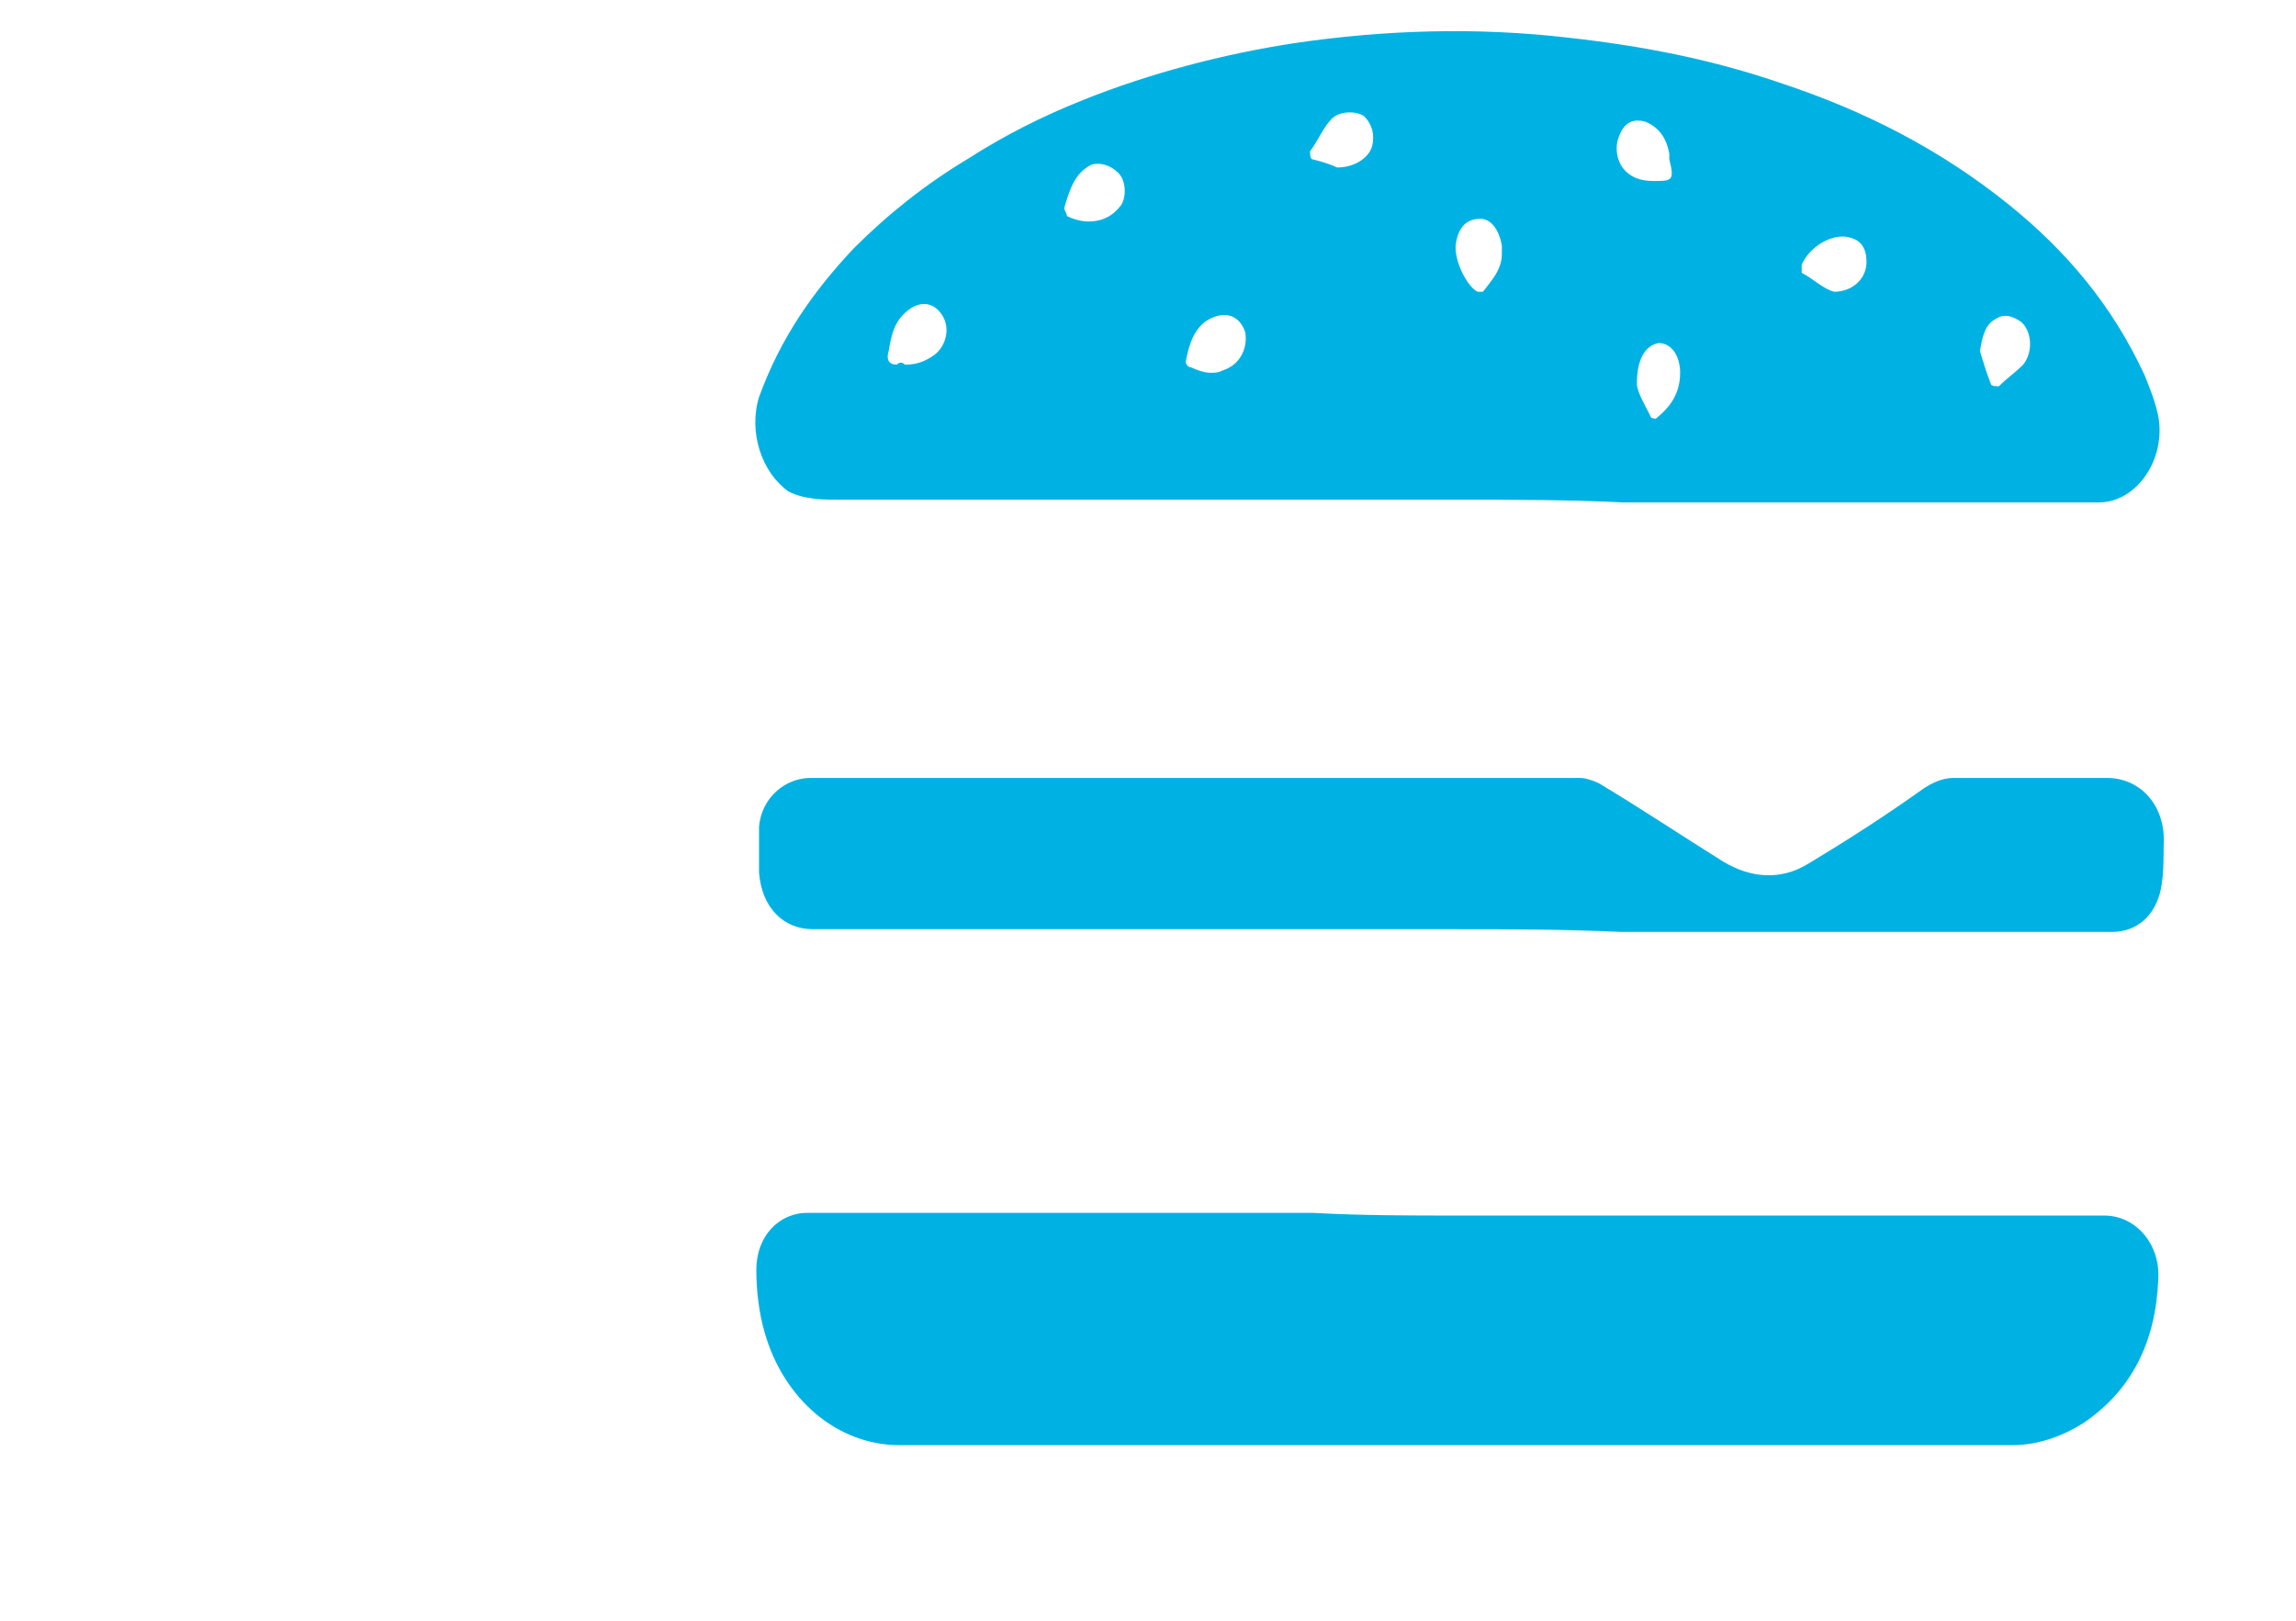
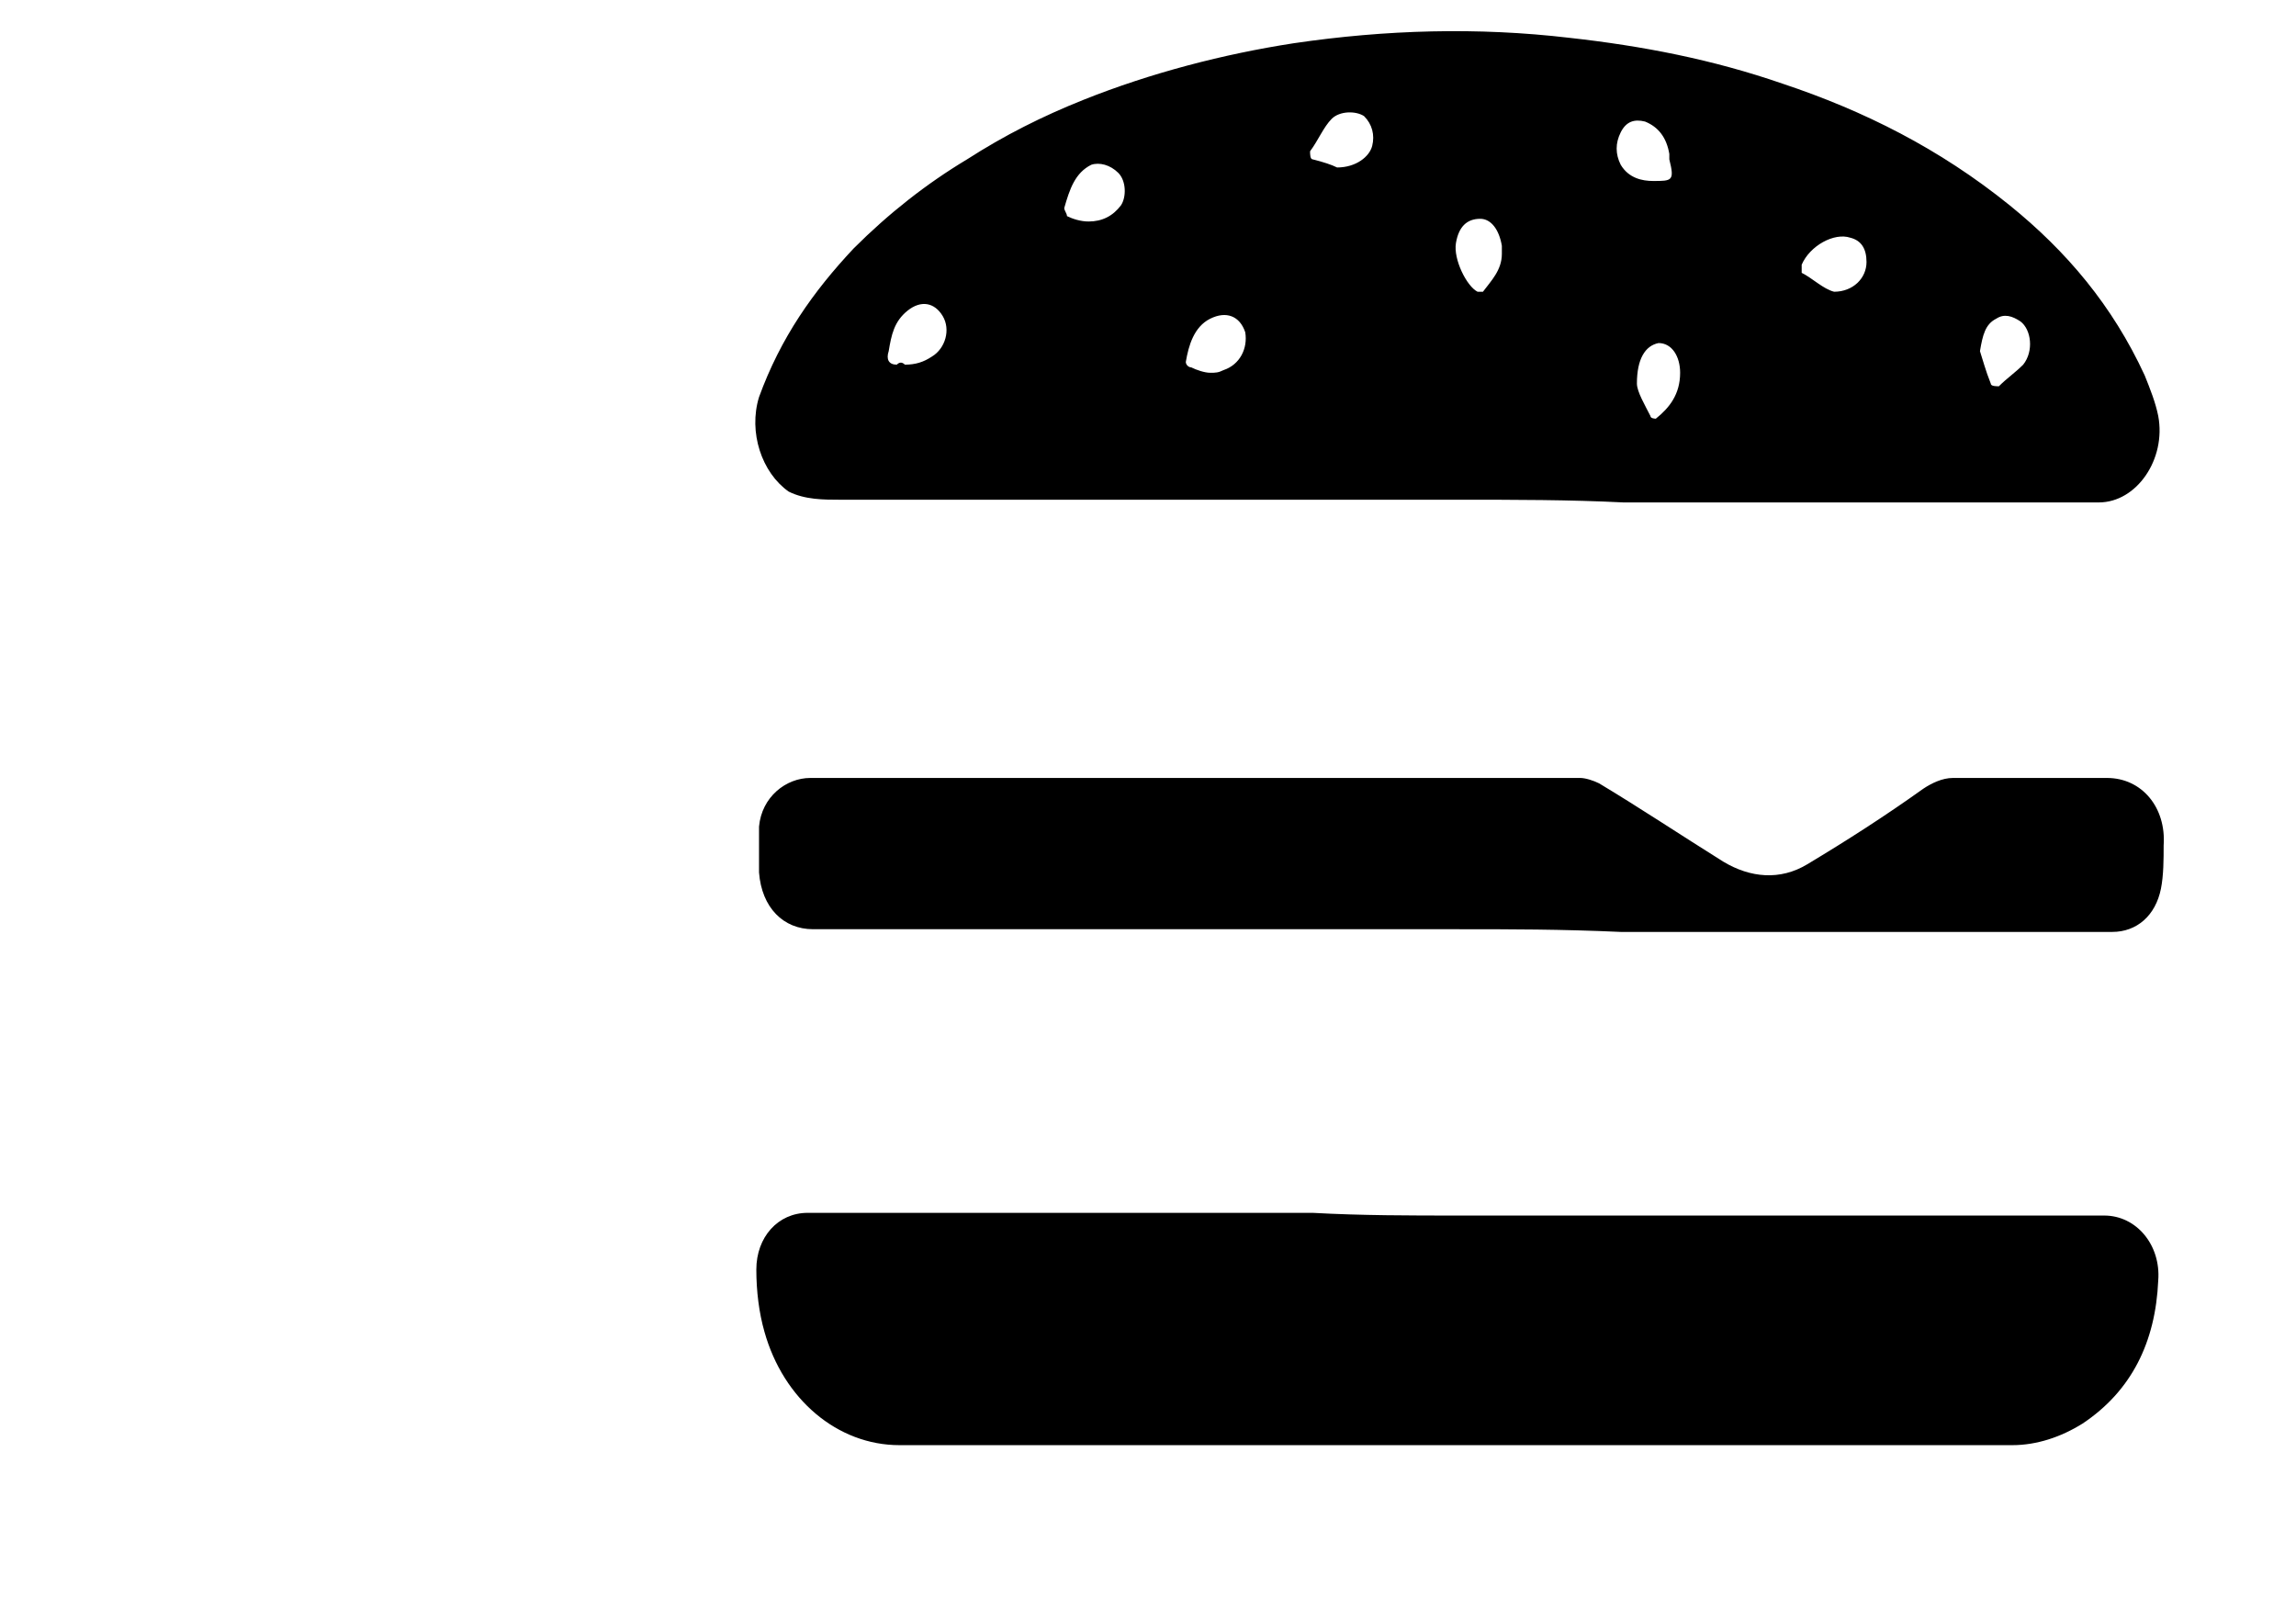
<svg xmlns="http://www.w3.org/2000/svg" version="1.1" id="Layer_1" x="0px" y="0px" viewBox="0 0 85 60" style="enable-background:new 0 0 85 60;" xml:space="preserve">
-   <style type="text/css">
- 	.st0{fill:#00B2E3;}
- </style>
  <g id="RFifJj.tif">
    <g>
-       <path class="st0" d="M54,18.5c-0.8,0-1.5,0-2.3,0c-2,0-4,0-5.9,0c-2.1,0-4.1,0-6.2,0c-2.8,0-5.6,0-8.5,0c-0.6,0-1.3,0-1.9-0.3    c-1-0.7-1.5-2.2-1.1-3.5c0.8-2.2,2-3.9,3.5-5.5c1.3-1.3,2.7-2.4,4.2-3.3c1.4-0.9,2.8-1.6,4.3-2.2c2.5-1,5.2-1.7,7.8-2.1    c3.4-0.5,6.8-0.6,10.2-0.2c2.7,0.3,5.3,0.8,7.9,1.7c3,1,5.8,2.4,8.4,4.5c2.1,1.7,3.8,3.7,5,6.3c0.2,0.5,0.4,1,0.5,1.5    c0.3,1.6-0.8,3.2-2.2,3.2c-1,0-2,0-3,0c-2.5,0-5,0-7.5,0c-2.4,0-4.7,0-7.1,0C58.1,18.5,56.1,18.5,54,18.5C54,18.5,54,18.5,54,18.5    z M44.8,13.8c0.2,0,0.3,0,0.5-0.1c0.6-0.2,0.9-0.8,0.8-1.4c-0.2-0.6-0.7-0.8-1.3-0.5c-0.6,0.3-0.8,1-0.9,1.6    c0,0.1,0.1,0.2,0.2,0.2C44.3,13.7,44.6,13.8,44.8,13.8z M40.3,8.2c0.5,0,0.9-0.2,1.2-0.6c0.2-0.3,0.2-0.9-0.1-1.2    c-0.3-0.3-0.7-0.4-1-0.3c-0.6,0.3-0.8,0.9-1,1.6c0,0.1,0.1,0.2,0.1,0.3C39.7,8.1,40,8.2,40.3,8.2z M60.6,14.2    c0,0.3,0.3,0.8,0.5,1.2c0,0.1,0.2,0.1,0.2,0.1c0.5-0.4,0.9-0.9,0.9-1.7c0-0.6-0.3-1.1-0.8-1.1C60.9,12.8,60.6,13.3,60.6,14.2z     M55.6,9.4c0-0.1,0-0.2,0-0.3c-0.1-0.6-0.4-1-0.8-1c-0.5,0-0.8,0.3-0.9,0.9c-0.1,0.6,0.4,1.6,0.8,1.8c0,0,0.2,0,0.2,0    C55.2,10.4,55.6,10,55.6,9.4z M69.1,9.7c0-0.5-0.2-0.8-0.6-0.9c-0.6-0.2-1.5,0.3-1.8,1c0,0.1,0,0.2,0,0.3c0.4,0.2,0.8,0.6,1.2,0.7    C68.6,10.8,69.1,10.3,69.1,9.7z M33.5,13.5C33.5,13.5,33.5,13.5,33.5,13.5c0.4,0,0.7-0.1,1-0.3c0.5-0.3,0.7-1,0.4-1.5    c-0.3-0.5-0.8-0.6-1.3-0.2c-0.5,0.4-0.6,0.9-0.7,1.5c-0.1,0.3,0,0.5,0.3,0.5C33.3,13.4,33.4,13.4,33.5,13.5z M49.5,6.2    c0.7,0,1.2-0.4,1.3-0.8c0.1-0.4,0-0.8-0.3-1.1c-0.3-0.2-0.9-0.2-1.2,0.1c-0.3,0.3-0.5,0.8-0.8,1.2c0,0.1,0,0.3,0.1,0.3    C49,6,49.3,6.1,49.5,6.2z M61.2,6.7c0.7,0,0.8,0,0.6-0.8c0-0.1,0-0.2,0-0.2c-0.1-0.6-0.4-1-0.9-1.2c-0.4-0.1-0.7,0-0.9,0.4    s-0.2,0.8,0,1.2C60.3,6.6,60.8,6.7,61.2,6.7z M73.3,13c0.1,0.3,0.2,0.7,0.4,1.2c0,0.1,0.2,0.1,0.3,0.1c0.3-0.3,0.6-0.5,0.9-0.8    c0.4-0.5,0.3-1.3-0.1-1.6c-0.3-0.2-0.6-0.3-0.9-0.1C73.5,12,73.4,12.4,73.3,13z" />
-       <path class="st0" d="M54,45c2.4,0,4.8,0,7.2,0c1.8,0,3.6,0,5.4,0c2.8,0,5.6,0,8.5,0c0.9,0,1.9,0,2.8,0c1.2,0,2.1,1.1,2,2.4    c-0.1,2.3-1,4.1-2.8,5.3c-0.8,0.5-1.7,0.8-2.6,0.8c-4,0-8.1,0-12.1,0s-8.1,0-12.1,0c-4.5,0-8.9,0-13.4,0c-1.2,0-2.4,0-3.6,0    c-2.3,0-4.3-1.7-5-4.2C28.1,48.6,28,47.8,28,47c0-1.2,0.8-2.1,1.9-2.1c2.2,0,4.5,0,6.7,0c2.4,0,4.8,0,7.1,0c1.6,0,3.3,0,4.9,0    C50.4,45,52.2,45,54,45z" />
-       <path class="st0" d="M54,34.4c-2,0-4.1,0-6.1,0c-1.9,0-3.9,0-5.8,0c-3.6,0-7.2,0-10.8,0c-0.4,0-0.8,0-1.2,0c-1.1,0-1.9-0.8-2-2.1    c0-0.6,0-1.2,0-1.7c0.1-1.1,1-1.8,1.9-1.8c2.7,0,5.4,0,8.1,0c3.5,0,7,0,10.5,0c3.3,0,6.6,0,9.9,0c0.2,0,0.5,0.1,0.7,0.2    c1.5,0.9,3,1.9,4.6,2.9c1,0.6,2.1,0.7,3.1,0.1c1.5-0.9,2.9-1.8,4.3-2.8c0.3-0.2,0.7-0.4,1.1-0.4c1.9,0,3.8,0,5.7,0    c1.3,0,2.2,1.1,2.1,2.5c0,0.5,0,1.1-0.1,1.6c-0.2,1-0.9,1.6-1.8,1.6c-2.6,0-5.3,0-7.9,0c-1.5,0-3,0-4.5,0c-1.9,0-3.9,0-5.8,0    C57.8,34.4,55.9,34.4,54,34.4C54,34.4,54,34.4,54,34.4z" />
+       <path d="M54,18.5c-0.8,0-1.5,0-2.3,0c-2,0-4,0-5.9,0c-2.1,0-4.1,0-6.2,0c-2.8,0-5.6,0-8.5,0c-0.6,0-1.3,0-1.9-0.3    c-1-0.7-1.5-2.2-1.1-3.5c0.8-2.2,2-3.9,3.5-5.5c1.3-1.3,2.7-2.4,4.2-3.3c1.4-0.9,2.8-1.6,4.3-2.2c2.5-1,5.2-1.7,7.8-2.1    c3.4-0.5,6.8-0.6,10.2-0.2c2.7,0.3,5.3,0.8,7.9,1.7c3,1,5.8,2.4,8.4,4.5c2.1,1.7,3.8,3.7,5,6.3c0.2,0.5,0.4,1,0.5,1.5    c0.3,1.6-0.8,3.2-2.2,3.2c-1,0-2,0-3,0c-2.5,0-5,0-7.5,0c-2.4,0-4.7,0-7.1,0C58.1,18.5,56.1,18.5,54,18.5L54,18.5z M44.8,13.8    c0.2,0,0.3,0,0.5-0.1c0.6-0.2,0.9-0.8,0.8-1.4c-0.2-0.6-0.7-0.8-1.3-0.5s-0.8,1-0.9,1.6c0,0.1,0.1,0.2,0.2,0.2    C44.3,13.7,44.6,13.8,44.8,13.8z M40.3,8.2c0.5,0,0.9-0.2,1.2-0.6c0.2-0.3,0.2-0.9-0.1-1.2s-0.7-0.4-1-0.3c-0.6,0.3-0.8,0.9-1,1.6    c0,0.1,0.1,0.2,0.1,0.3C39.7,8.1,40,8.2,40.3,8.2z M60.6,14.2c0,0.3,0.3,0.8,0.5,1.2c0,0.1,0.2,0.1,0.2,0.1    c0.5-0.4,0.9-0.9,0.9-1.7c0-0.6-0.3-1.1-0.8-1.1C60.9,12.8,60.6,13.3,60.6,14.2z M55.6,9.4c0-0.1,0-0.2,0-0.3    c-0.1-0.6-0.4-1-0.8-1c-0.5,0-0.8,0.3-0.9,0.9c-0.1,0.6,0.4,1.6,0.8,1.8h0.2C55.2,10.4,55.6,10,55.6,9.4z M69.1,9.7    c0-0.5-0.2-0.8-0.6-0.9c-0.6-0.2-1.5,0.3-1.8,1c0,0.1,0,0.2,0,0.3c0.4,0.2,0.8,0.6,1.2,0.7C68.6,10.8,69.1,10.3,69.1,9.7z     M33.5,13.5L33.5,13.5c0.4,0,0.7-0.1,1-0.3c0.5-0.3,0.7-1,0.4-1.5s-0.8-0.6-1.3-0.2c-0.5,0.4-0.6,0.9-0.7,1.5    c-0.1,0.3,0,0.5,0.3,0.5C33.3,13.4,33.4,13.4,33.5,13.5z M49.5,6.2c0.7,0,1.2-0.4,1.3-0.8s0-0.8-0.3-1.1c-0.3-0.2-0.9-0.2-1.2,0.1    c-0.3,0.3-0.5,0.8-0.8,1.2c0,0.1,0,0.3,0.1,0.3C49,6,49.3,6.1,49.5,6.2z M61.2,6.7c0.7,0,0.8,0,0.6-0.8c0-0.1,0-0.2,0-0.2    c-0.1-0.6-0.4-1-0.9-1.2c-0.4-0.1-0.7,0-0.9,0.4s-0.2,0.8,0,1.2C60.3,6.6,60.8,6.7,61.2,6.7z M73.3,13c0.1,0.3,0.2,0.7,0.4,1.2    c0,0.1,0.2,0.1,0.3,0.1c0.3-0.3,0.6-0.5,0.9-0.8c0.4-0.5,0.3-1.3-0.1-1.6c-0.3-0.2-0.6-0.3-0.9-0.1C73.5,12,73.4,12.4,73.3,13z" />
+       <path d="M54,45c2.4,0,4.8,0,7.2,0c1.8,0,3.6,0,5.4,0c2.8,0,5.6,0,8.5,0c0.9,0,1.9,0,2.8,0c1.2,0,2.1,1.1,2,2.4    c-0.1,2.3-1,4.1-2.8,5.3c-0.8,0.5-1.7,0.8-2.6,0.8c-4,0-8.1,0-12.1,0s-8.1,0-12.1,0c-4.5,0-8.9,0-13.4,0c-1.2,0-2.4,0-3.6,0    c-2.3,0-4.3-1.7-5-4.2C28.1,48.6,28,47.8,28,47c0-1.2,0.8-2.1,1.9-2.1c2.2,0,4.5,0,6.7,0c2.4,0,4.8,0,7.1,0c1.6,0,3.3,0,4.9,0    C50.4,45,52.2,45,54,45z" />
+       <path d="M54,34.4c-2,0-4.1,0-6.1,0c-1.9,0-3.9,0-5.8,0c-3.6,0-7.2,0-10.8,0c-0.4,0-0.8,0-1.2,0c-1.1,0-1.9-0.8-2-2.1    c0-0.6,0-1.2,0-1.7c0.1-1.1,1-1.8,1.9-1.8c2.7,0,5.4,0,8.1,0c3.5,0,7,0,10.5,0c3.3,0,6.6,0,9.9,0c0.2,0,0.5,0.1,0.7,0.2    c1.5,0.9,3,1.9,4.6,2.9c1,0.6,2.1,0.7,3.1,0.1c1.5-0.9,2.9-1.8,4.3-2.8c0.3-0.2,0.7-0.4,1.1-0.4c1.9,0,3.8,0,5.7,0    c1.3,0,2.2,1.1,2.1,2.5c0,0.5,0,1.1-0.1,1.6c-0.2,1-0.9,1.6-1.8,1.6c-2.6,0-5.3,0-7.9,0c-1.5,0-3,0-4.5,0c-1.9,0-3.9,0-5.8,0    C57.8,34.4,55.9,34.4,54,34.4L54,34.4z" />
    </g>
  </g>
</svg>
